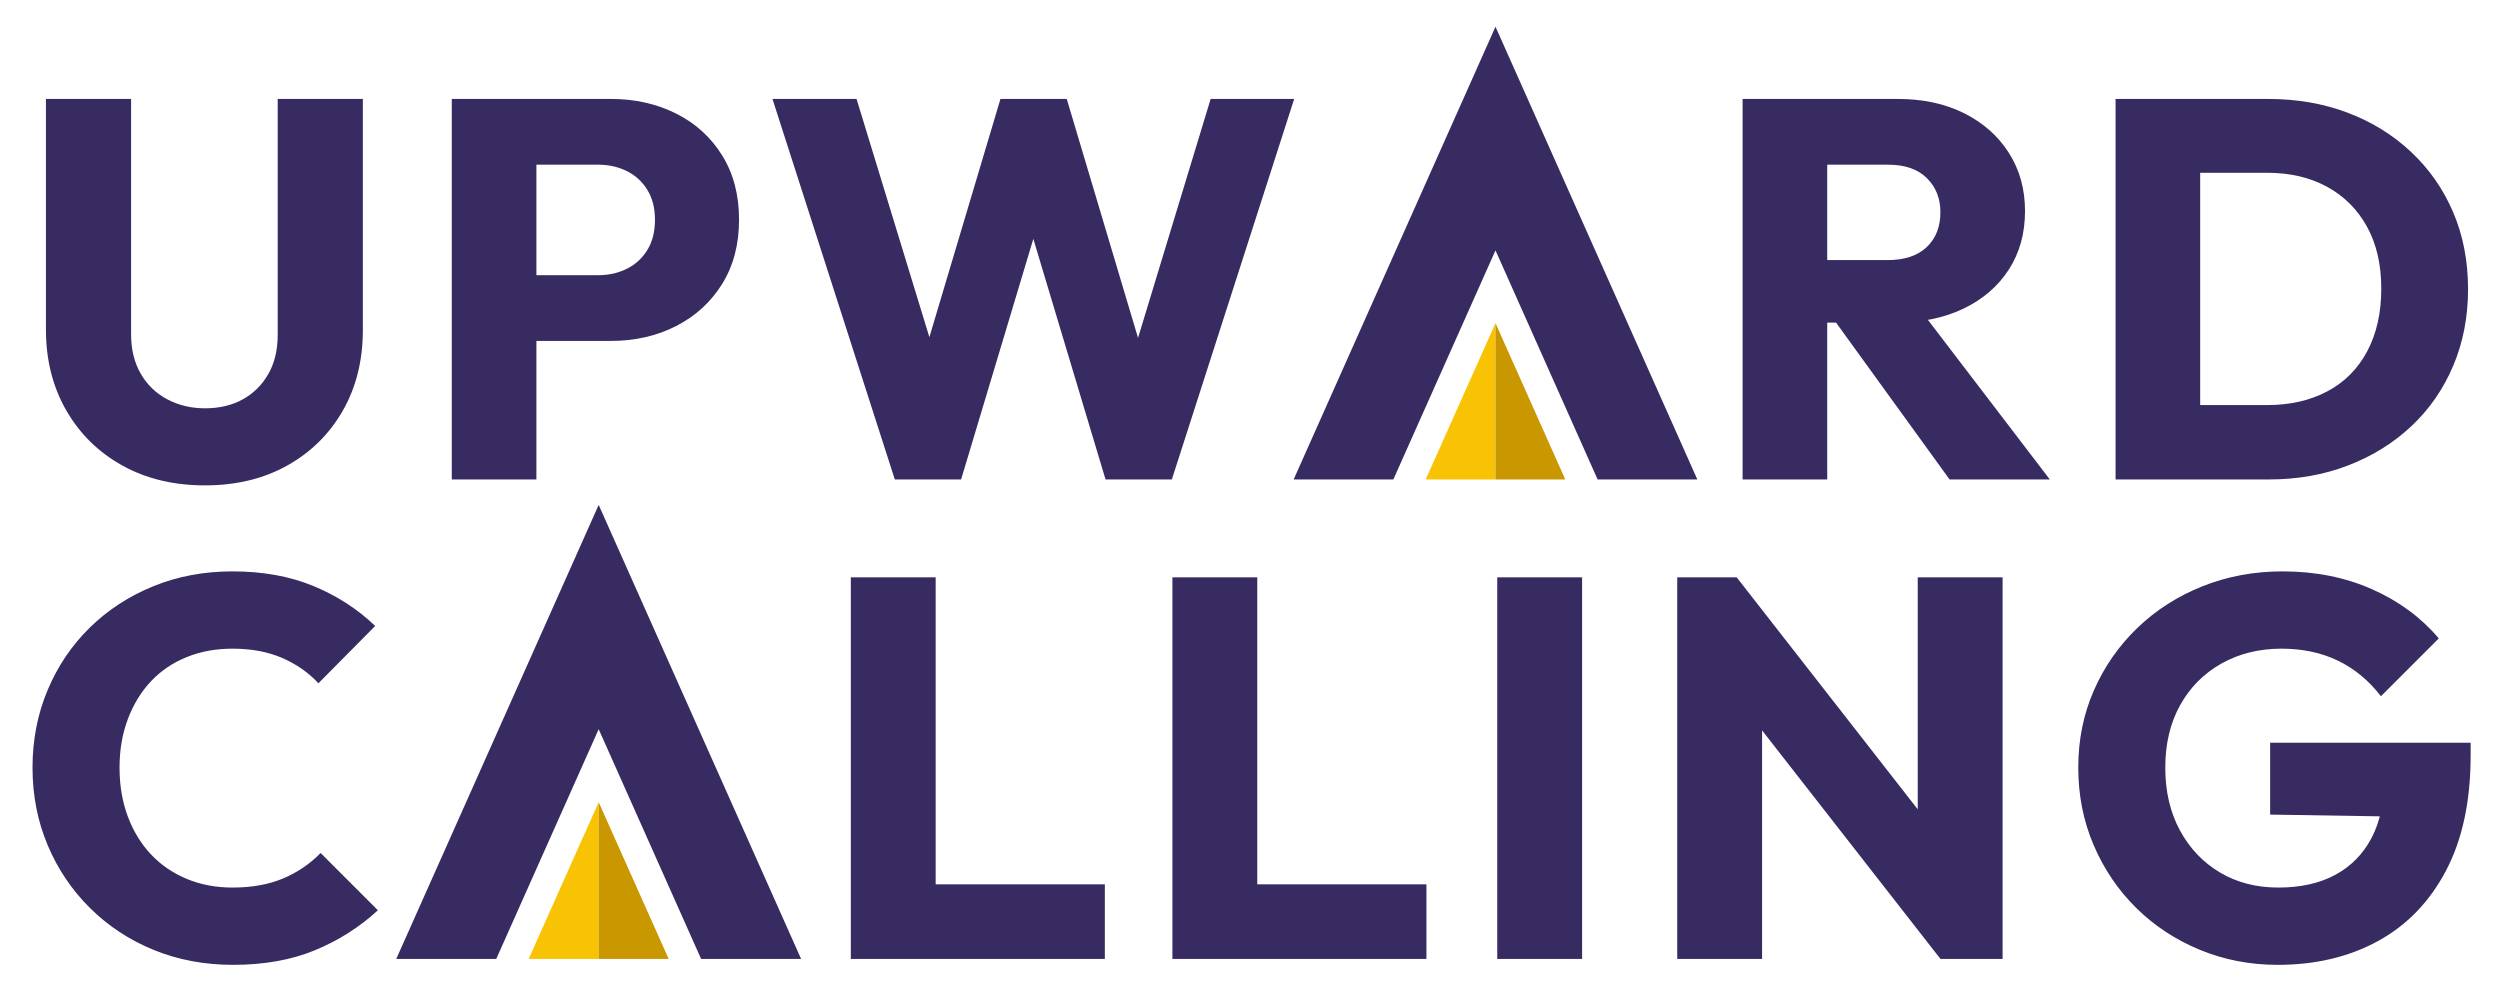
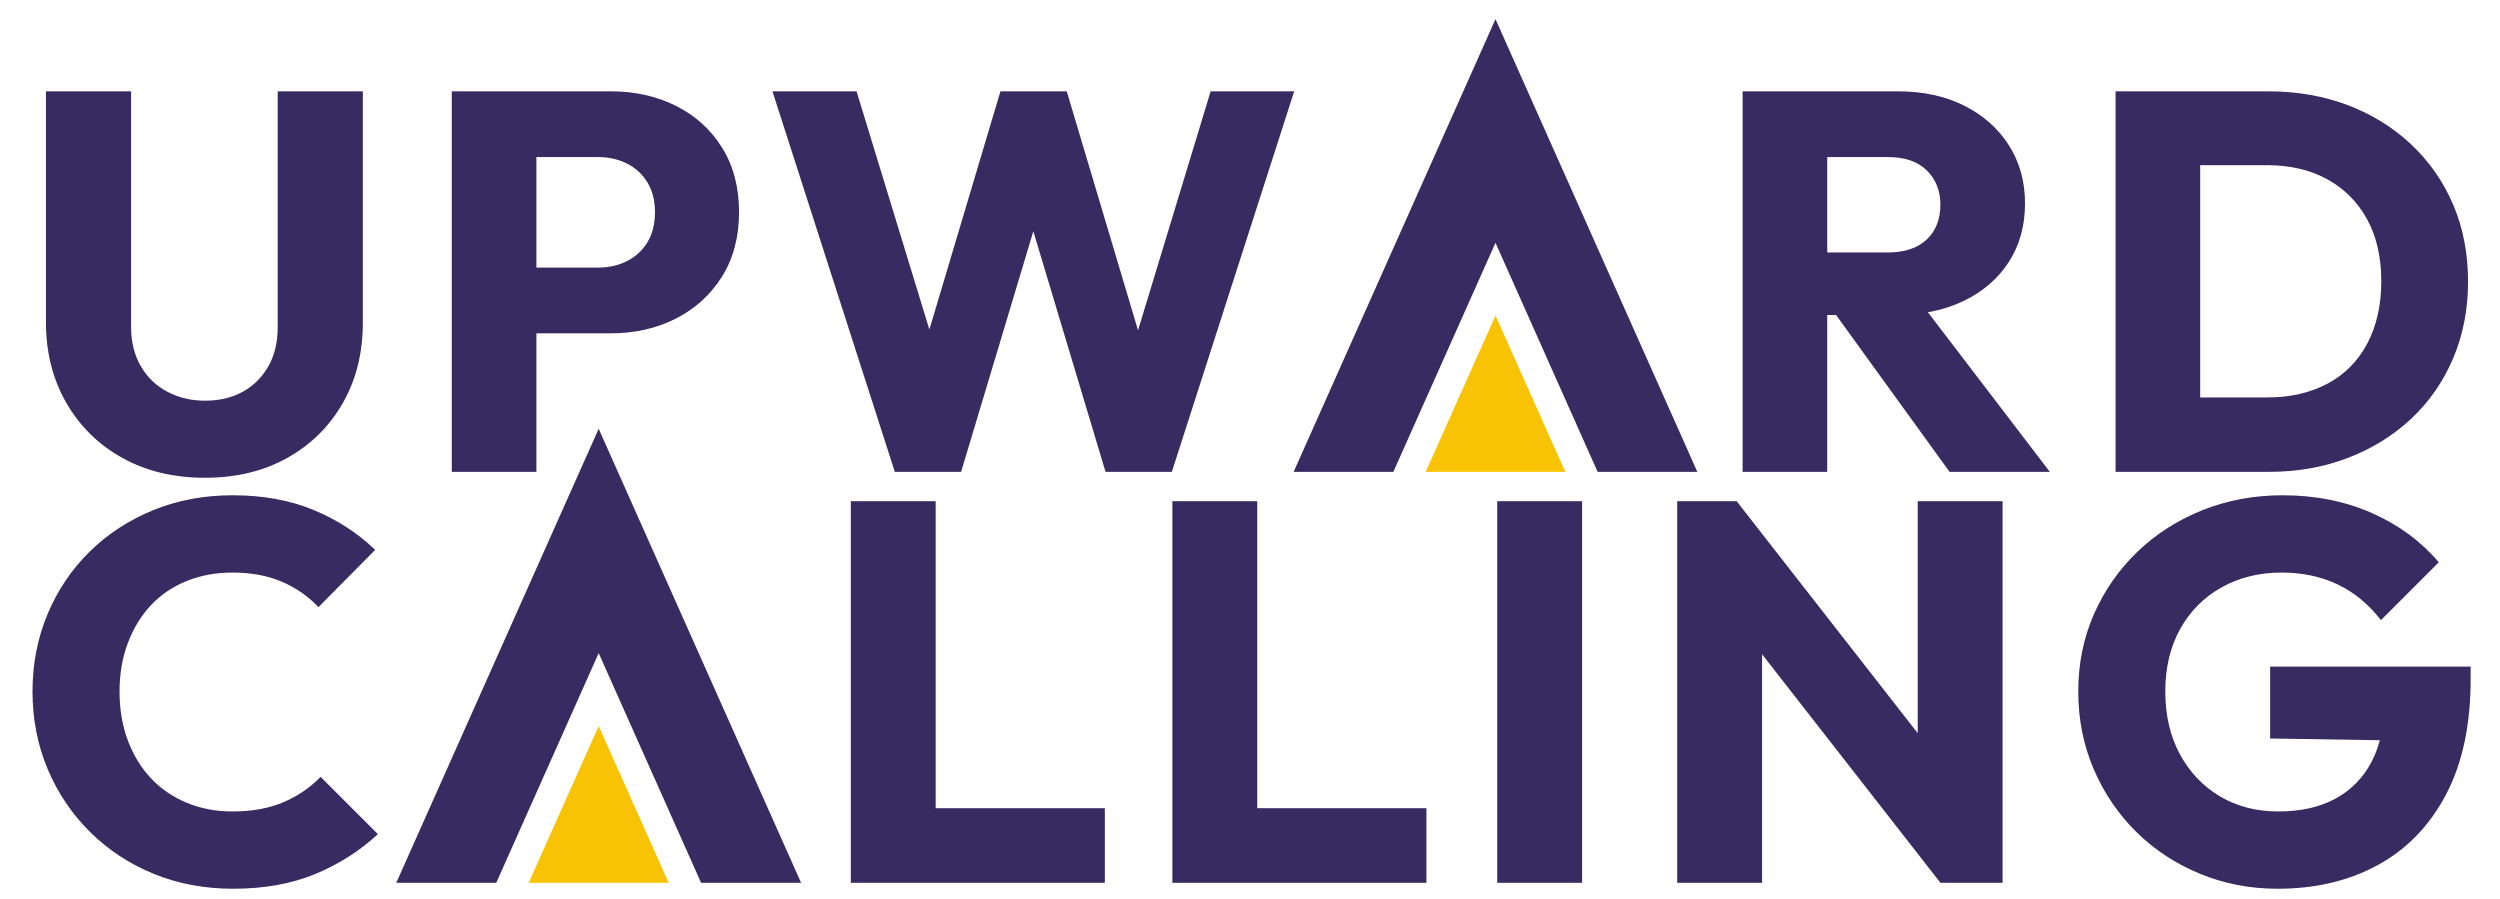
- <svg xmlns="http://www.w3.org/2000/svg" viewBox="4 0 657 258" role="img">
+ <svg xmlns="http://www.w3.org/2000/svg" viewBox="4 2 657 236" role="img">
  <path fill="#372B62" transform="translate(8 126) scale(0.7082)" d="M70.4 2.2 Q53.0 2.2 39.7 -5.2 Q26.4 -12.6 18.9 -25.7 Q11.4 -38.8 11.4 -55.6 L11.4 -141.2 L43.0 -141.2 L43.0 -53.8 Q43.0 -45.4 46.6 -39.2 Q50.2 -33.0 56.5 -29.7 Q62.8 -26.4 70.4 -26.4 Q78.4 -26.4 84.4 -29.7 Q90.4 -33.0 93.9 -39.1 Q97.4 -45.2 97.4 -53.6 L97.4 -141.2 L129.0 -141.2 L129.0 -55.4 Q129.0 -38.6 121.6 -25.6 Q114.2 -12.6 101.0 -5.2 Q87.8 2.2 70.4 2.2Z M186.0 -51.4 L186.0 -75.8 L216.4 -75.8 Q222.2 -75.8 227.0 -78.2 Q231.8 -80.6 234.6 -85.2 Q237.4 -89.8 237.4 -96.4 Q237.4 -102.8 234.6 -107.4 Q231.8 -112.0 227.0 -114.4 Q222.2 -116.8 216.4 -116.8 L186.0 -116.8 L186.0 -141.2 L221.0 -141.2 Q234.4 -141.2 245.2 -135.8 Q256.0 -130.4 262.3 -120.3 Q268.6 -110.2 268.6 -96.4 Q268.6 -82.6 262.3 -72.5 Q256.0 -62.4 245.2 -56.9 Q234.4 -51.4 221.0 -51.4Z M162.0 0.0 L162.0 -141.2 L193.4 -141.2 L193.4 0.0Z M326.4 0.0 L281.0 -141.2 L312.2 -141.2 L345.4 -32.6 L333.2 -32.6 L365.6 -141.2 L390.2 -141.2 L422.6 -32.6 L410.6 -32.6 L443.6 -141.2 L474.6 -141.2 L429.2 0.0 L404.6 0.0 L372.0 -108.6 L383.6 -108.6 L351.0 0.0Z M549.3 -168.0 L624.2 0 H587.2 L549.3 -85.0 L511.4 0 H474.4 Z M665.0 -58.2 L665.0 -81.4 L694.8 -81.4 Q704.2 -81.4 709.3 -86.2 Q714.4 -91.0 714.4 -99.2 Q714.4 -106.8 709.4 -111.8 Q704.4 -116.8 695.0 -116.8 L665.0 -116.8 L665.0 -141.2 L698.6 -141.2 Q712.6 -141.2 723.2 -135.9 Q733.8 -130.6 739.8 -121.2 Q745.8 -111.8 745.8 -99.6 Q745.8 -87.2 739.8 -77.9 Q733.8 -68.6 723.0 -63.4 Q712.2 -58.2 697.6 -58.2Z M641.0 0.0 L641.0 -141.2 L672.4 -141.2 L672.4 0.0Z M717.8 0.0 L673.8 -60.8 L702.6 -68.6 L755.0 0.0Z M800.6 0.0 L800.6 -27.6 L835.6 -27.6 Q848.4 -27.6 858.0 -32.7 Q867.6 -37.8 872.8 -47.6 Q878.0 -57.4 878.0 -70.8 Q878.0 -84.2 872.7 -93.8 Q867.4 -103.4 857.9 -108.6 Q848.4 -113.8 835.6 -113.8 L799.6 -113.8 L799.6 -141.2 L836.0 -141.2 Q852.0 -141.2 865.5 -136.1 Q879.0 -131.0 889.1 -121.5 Q899.2 -112.0 904.7 -99.1 Q910.2 -86.2 910.2 -70.6 Q910.2 -55.2 904.7 -42.2 Q899.2 -29.2 889.2 -19.8 Q879.2 -10.4 865.7 -5.2 Q852.2 0.0 836.4 0.0Z M779.4 0.0 L779.4 -141.2 L810.8 -141.2 L810.8 0.0Z" />
-   <path fill="#F8C304" transform="translate(8 126) scale(0.7082)" d="M549.3 -58.0 L549.3 0 H523.4 Z" />
-   <path fill="#C99700" transform="translate(8 126) scale(0.7082)" d="M549.3 -58.0 L575.2 0 H549.3 Z" />
-   <path fill="#372B62" transform="translate(8 252) scale(0.7102)" d="M80.6 2.2 Q64.8 2.2 51.3 -3.3 Q37.8 -8.8 27.7 -18.8 Q17.6 -28.8 12.0 -42.1 Q6.4 -55.4 6.4 -70.8 Q6.4 -86.2 12.0 -99.5 Q17.6 -112.8 27.6 -122.6 Q37.6 -132.4 51.1 -137.9 Q64.6 -143.4 80.4 -143.4 Q97.2 -143.4 110.3 -138.0 Q123.4 -132.6 133.2 -123.2 L112.2 -102.0 Q106.6 -108.0 98.7 -111.4 Q90.8 -114.8 80.4 -114.8 Q71.2 -114.8 63.5 -111.7 Q55.8 -108.6 50.3 -102.8 Q44.8 -97.0 41.7 -88.8 Q38.6 -80.6 38.6 -70.8 Q38.6 -60.8 41.7 -52.6 Q44.8 -44.4 50.3 -38.6 Q55.8 -32.8 63.5 -29.6 Q71.2 -26.4 80.4 -26.4 Q91.2 -26.4 99.2 -29.8 Q107.2 -33.2 113.0 -39.2 L134.2 -18.0 Q124.0 -8.6 110.9 -3.2 Q97.8 2.2 80.6 2.2Z M215.9 -168.0 L290.8 0 H253.8 L215.9 -85.0 L178.0 0 H141.0 Z M309.2 0.0 L309.2 -141.2 L340.6 -141.2 L340.6 0.0Z M333.4 0.0 L333.4 -27.6 L403.2 -27.6 L403.2 0.0Z M428.2 0.0 L428.2 -141.2 L459.6 -141.2 L459.6 0.0Z M452.4 0.0 L452.4 -27.6 L522.2 -27.6 L522.2 0.0Z M548.4 0.0 L548.4 -141.2 L579.8 -141.2 L579.8 0.0Z M615.0 0.0 L615.0 -141.2 L637.0 -141.2 L646.4 -113.0 L646.4 0.0Z M712.4 0.0 L629.2 -106.6 L637.0 -141.2 L720.2 -34.6Z M712.4 0.0 L704.0 -28.2 L704.0 -141.2 L735.4 -141.2 L735.4 0.0Z M837.2 2.2 Q821.8 2.2 808.3 -3.4 Q794.8 -9.0 784.8 -18.9 Q774.8 -28.8 769.1 -42.1 Q763.4 -55.4 763.4 -70.8 Q763.4 -86.2 769.2 -99.4 Q775.0 -112.6 785.3 -122.5 Q795.6 -132.4 809.4 -137.9 Q823.2 -143.4 839.0 -143.4 Q857.2 -143.4 872.1 -136.8 Q887.0 -130.2 896.8 -118.6 L875.4 -97.2 Q868.6 -106.0 859.4 -110.4 Q850.2 -114.8 838.6 -114.8 Q826.2 -114.8 816.4 -109.3 Q806.6 -103.8 801.1 -93.9 Q795.6 -84.0 795.6 -70.8 Q795.6 -57.6 801.0 -47.6 Q806.4 -37.6 815.8 -32.0 Q825.2 -26.4 837.4 -26.4 Q849.8 -26.4 858.5 -31.1 Q867.2 -35.8 871.9 -44.7 Q876.6 -53.6 876.6 -66.4 L897.4 -52.4 L834.4 -53.4 L834.4 -80.0 L908.6 -80.0 L908.6 -75.4 Q908.6 -50.0 899.5 -32.7 Q890.4 -15.4 874.3 -6.6 Q858.2 2.2 837.2 2.2Z" />
-   <path fill="#F8C304" transform="translate(8 252) scale(0.7102)" d="M215.9 -58.0 L215.9 0 H190.0 Z" />
-   <path fill="#C99700" transform="translate(8 252) scale(0.7102)" d="M215.9 -58.0 L241.8 0 H215.9 Z" />
+   <path fill="#F8C304" transform="translate(8 126) scale(0.7082)" d="M549.3 -58.0 L575.2 0 H523.4 Z" />
+   <path fill="#372B62" transform="translate(8 234) scale(0.7102)" d="M80.6 2.2 Q64.8 2.2 51.3 -3.3 Q37.8 -8.8 27.7 -18.8 Q17.6 -28.8 12.0 -42.1 Q6.4 -55.4 6.4 -70.8 Q6.4 -86.2 12.0 -99.5 Q17.6 -112.8 27.6 -122.6 Q37.6 -132.4 51.1 -137.9 Q64.6 -143.4 80.4 -143.4 Q97.2 -143.4 110.3 -138.0 Q123.4 -132.6 133.2 -123.2 L112.2 -102.0 Q106.6 -108.0 98.7 -111.4 Q90.8 -114.8 80.4 -114.8 Q71.2 -114.8 63.5 -111.7 Q55.8 -108.6 50.3 -102.8 Q44.8 -97.0 41.7 -88.8 Q38.6 -80.6 38.6 -70.8 Q38.6 -60.8 41.7 -52.6 Q44.8 -44.4 50.3 -38.6 Q55.8 -32.8 63.5 -29.6 Q71.2 -26.4 80.4 -26.4 Q91.2 -26.4 99.2 -29.8 Q107.2 -33.2 113.0 -39.2 L134.2 -18.0 Q124.0 -8.6 110.9 -3.2 Q97.8 2.2 80.6 2.2Z M215.9 -168.0 L290.8 0 H253.8 L215.9 -85.0 L178.0 0 H141.0 Z M309.2 0.0 L309.2 -141.2 L340.6 -141.2 L340.6 0.0Z M333.4 0.0 L333.4 -27.6 L403.2 -27.6 L403.2 0.0Z M428.2 0.0 L428.2 -141.2 L459.6 -141.2 L459.6 0.0Z M452.4 0.0 L452.4 -27.6 L522.2 -27.6 L522.2 0.0Z M548.4 0.0 L548.4 -141.2 L579.8 -141.2 L579.8 0.0Z M615.0 0.0 L615.0 -141.2 L637.0 -141.2 L646.4 -113.0 L646.4 0.0Z M712.4 0.0 L629.2 -106.6 L637.0 -141.2 L720.2 -34.6Z M712.4 0.0 L704.0 -28.2 L704.0 -141.2 L735.4 -141.2 L735.4 0.0Z M837.2 2.2 Q821.8 2.2 808.3 -3.4 Q794.8 -9.0 784.8 -18.9 Q774.8 -28.8 769.1 -42.1 Q763.4 -55.4 763.4 -70.8 Q763.4 -86.2 769.2 -99.4 Q775.0 -112.6 785.3 -122.5 Q795.6 -132.4 809.4 -137.9 Q823.2 -143.4 839.0 -143.4 Q857.2 -143.4 872.1 -136.8 Q887.0 -130.2 896.8 -118.6 L875.4 -97.2 Q868.6 -106.0 859.4 -110.4 Q850.2 -114.8 838.6 -114.8 Q826.2 -114.8 816.4 -109.3 Q806.6 -103.8 801.1 -93.9 Q795.6 -84.0 795.6 -70.8 Q795.6 -57.6 801.0 -47.6 Q806.4 -37.6 815.8 -32.0 Q825.2 -26.4 837.4 -26.4 Q849.8 -26.4 858.5 -31.1 Q867.2 -35.8 871.9 -44.7 Q876.6 -53.6 876.6 -66.4 L897.4 -52.4 L834.4 -53.4 L834.4 -80.0 L908.6 -80.0 L908.6 -75.4 Q908.6 -50.0 899.5 -32.7 Q890.4 -15.4 874.3 -6.6 Q858.2 2.2 837.2 2.2Z" />
+   <path fill="#F8C304" transform="translate(8 234) scale(0.7102)" d="M215.9 -58.0 L241.8 0 H190.0 Z" />
</svg>
